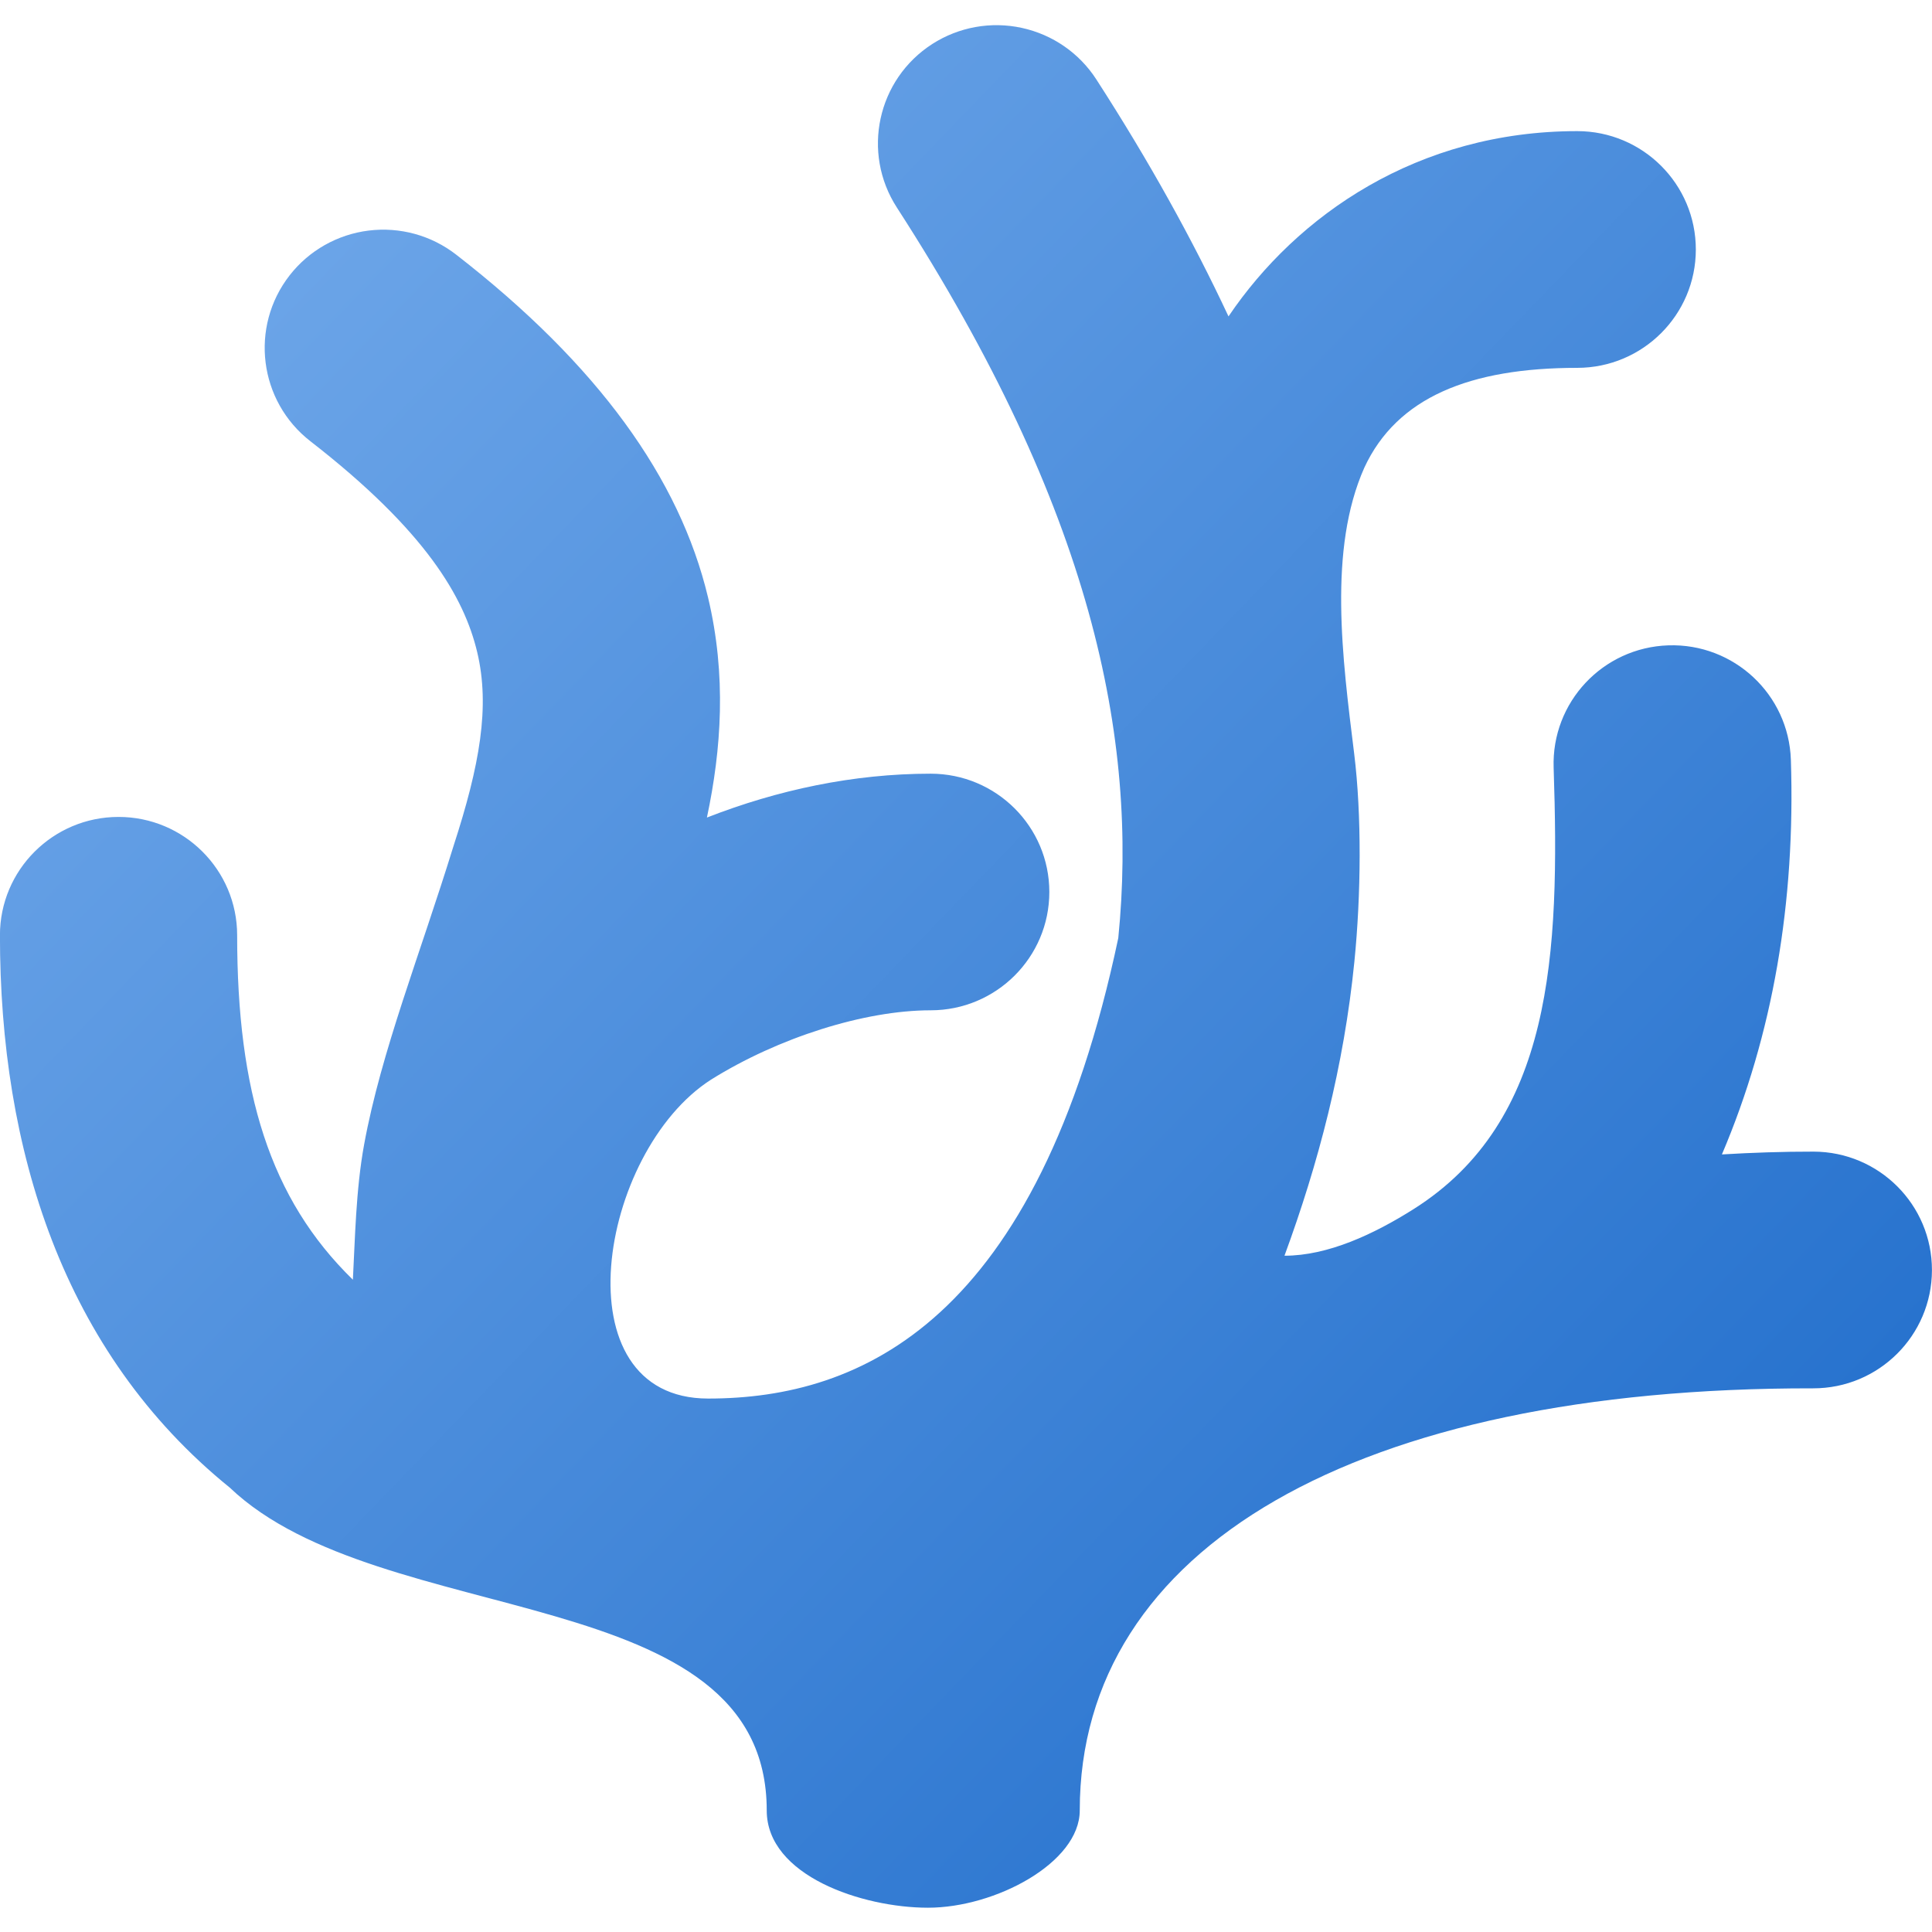
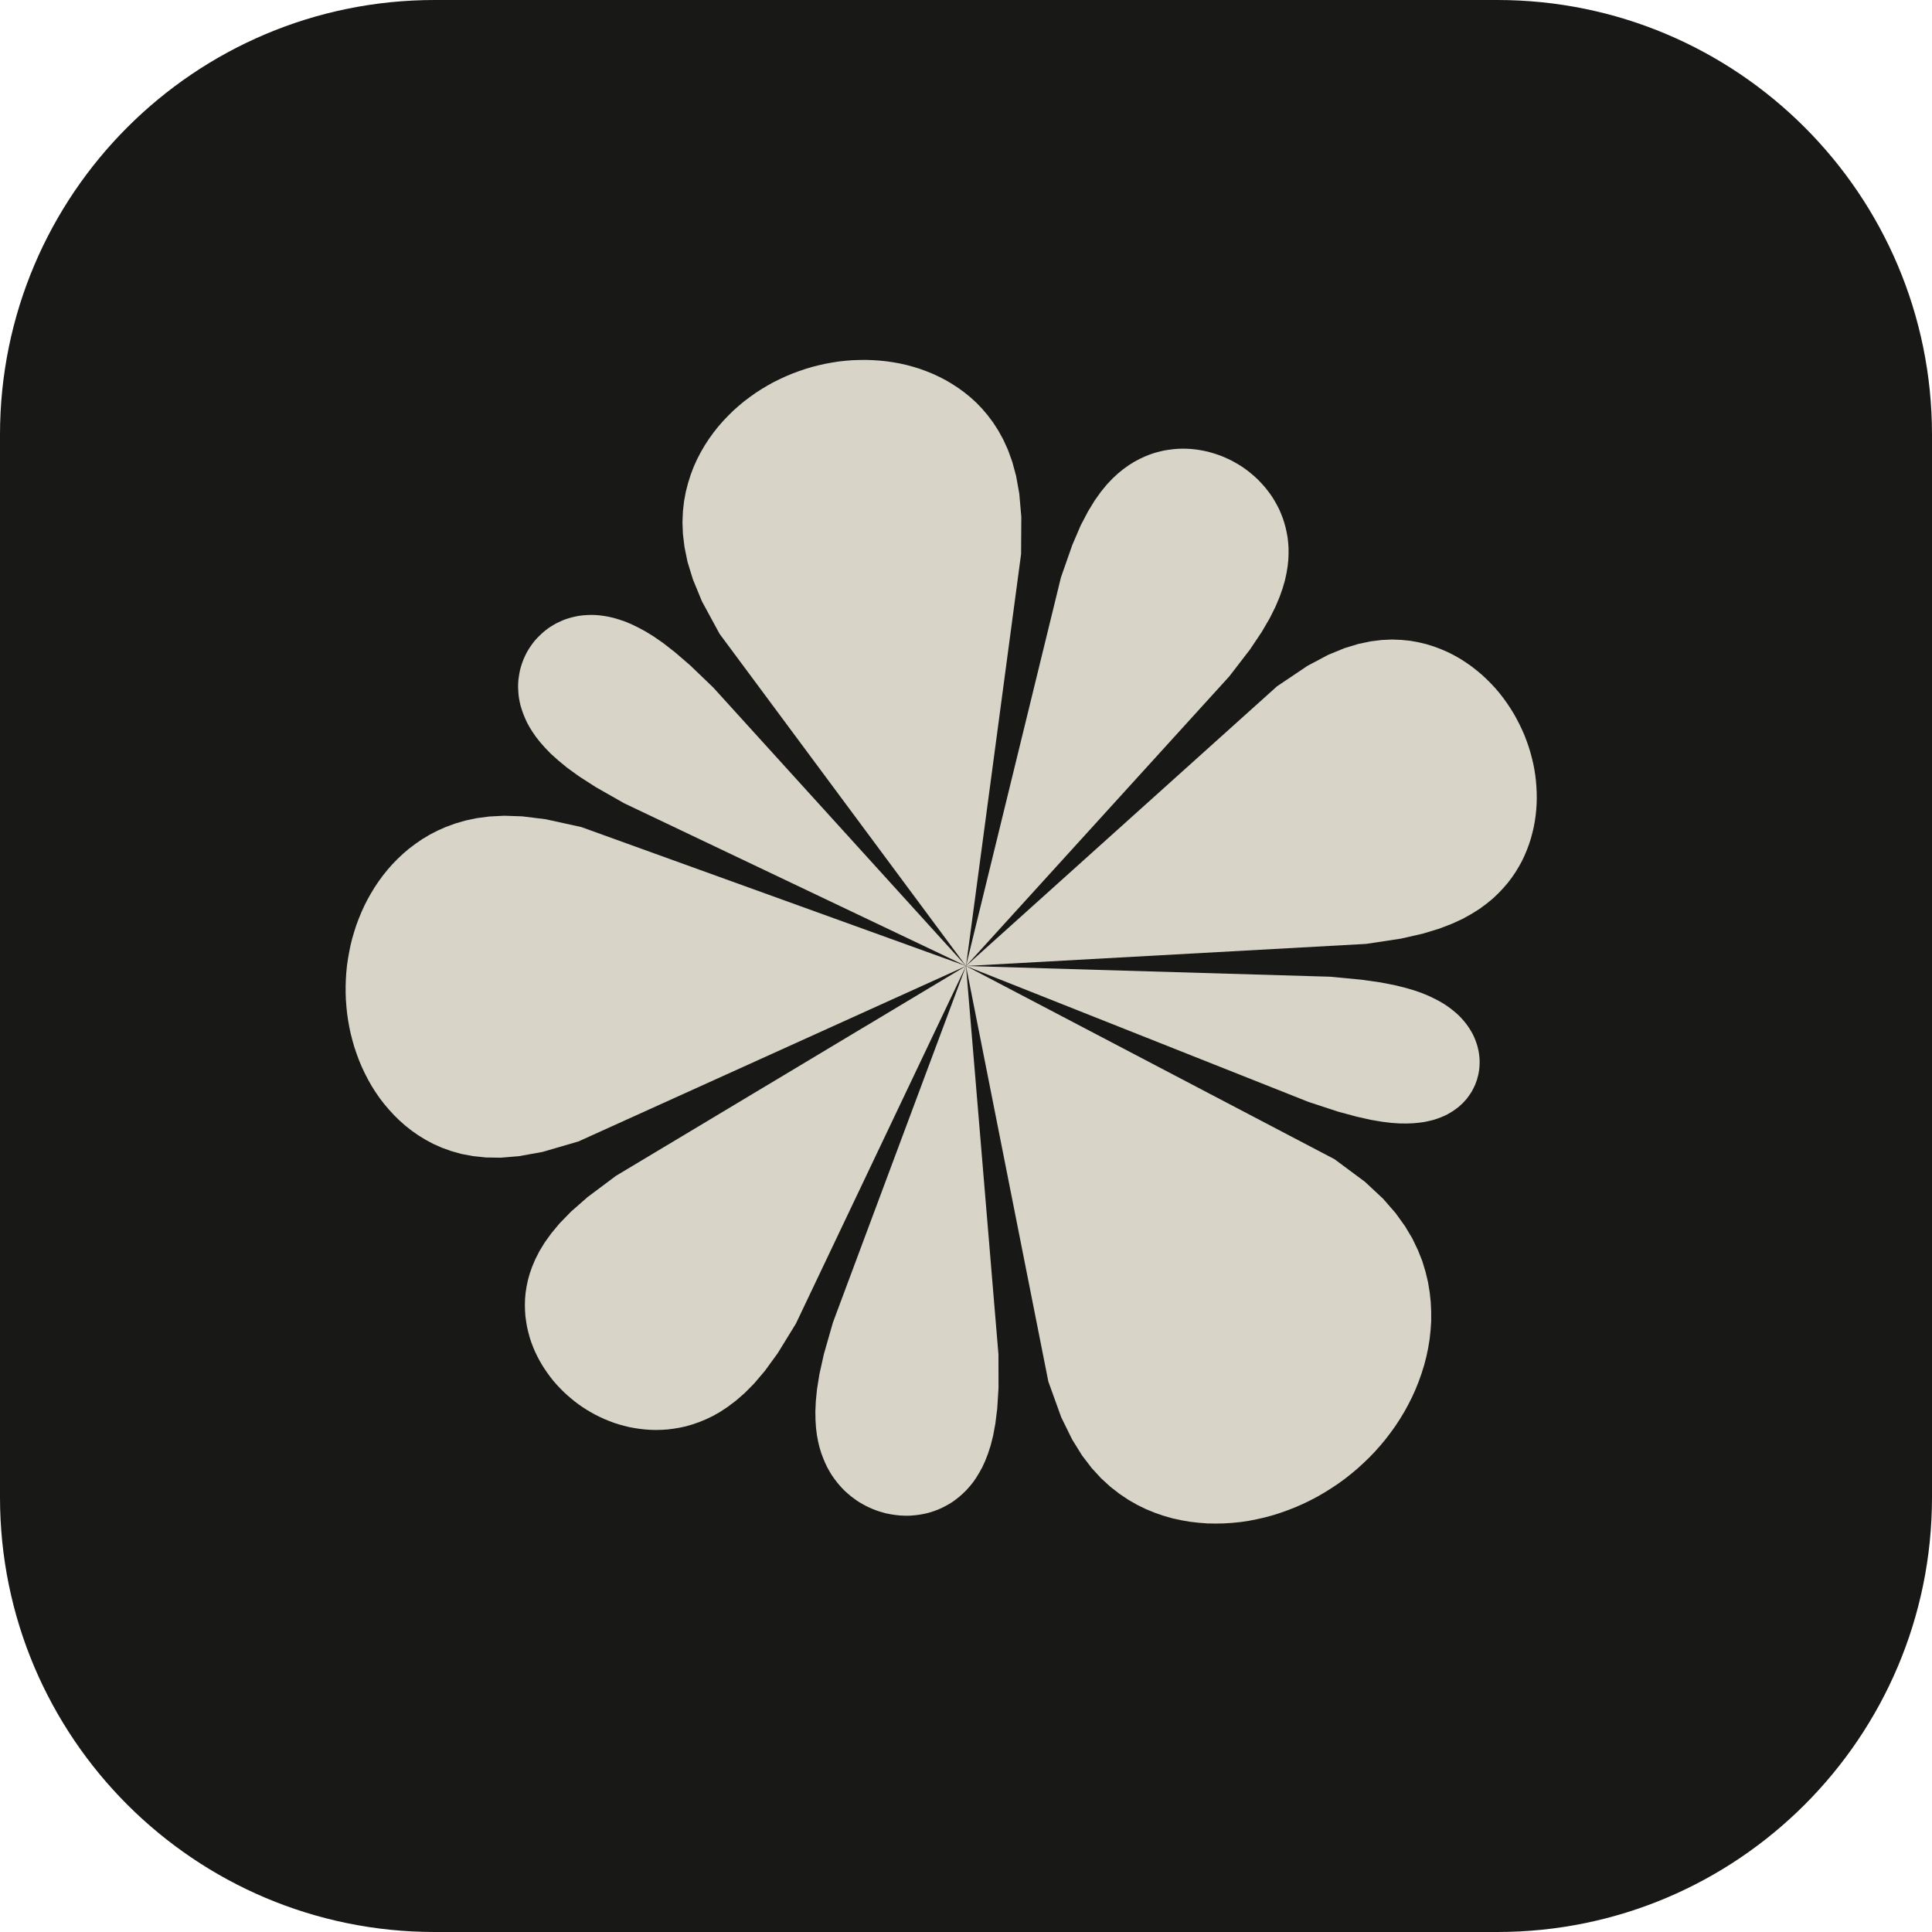
- <svg xmlns="http://www.w3.org/2000/svg" version="1.1" x="0" y="0" width="1024" height="1024" viewBox="0, 0, 100, 100">
-   <defs>
-     <linearGradient id="Gradient_1" gradientUnits="userSpaceOnUse" x1="199.997" y1="214.302" x2="296.665" y2="307.573" gradientTransform="matrix(1, 0, 0, 1, -200, -213)">
-       <stop offset="0" stop-color="#78AEED" />
-       <stop offset="1" stop-color="#1D6BCA" />
-     </linearGradient>
-   </defs>
-   <g id="Layer_1">
-     <path d="M48.26,2.274 C45.406,4.105 44.583,7.898 46.422,10.742 C56.531,26.397 58.917,38.205 57.882,48.553 C53.698,68.369 44.603,72.389 36.655,72.389 C28.895,72.389 30.973,59.618 36.806,55.88 C40.288,53.706 44.748,52.293 48.171,52.293 C51.563,52.293 54.313,49.552 54.313,46.17 C54.313,42.787 51.563,40.046 48.171,40.046 C44.173,40.046 40.251,40.886 36.59,42.316 C37.338,38.787 37.614,34.973 36.647,30.919 C35.179,24.763 30.953,18.883 23.615,13.183 C22.33,12.183 20.7,11.734 19.083,11.934 C17.466,12.134 15.995,12.966 14.994,14.248 C12.912,16.918 13.394,20.766 16.072,22.843 C22.05,27.486 24.024,30.923 24.699,33.752 C25.374,36.581 24.831,39.616 23.475,43.786 C21.742,49.406 19.73,54.423 18.848,59.234 C18.414,61.602 18.377,64.179 18.265,66.238 C13.96,62.042 12.275,56.502 12.275,48.407 C12.274,45.025 9.524,42.283 6.133,42.284 C2.744,42.287 -0.002,45.027 -0.003,48.407 C-0.003,59.463 3.23,69.983 11.895,77.001 C19.739,84.474 39.686,81.712 39.686,93.709 C39.686,97.095 44.642,98.743 48.033,98.743 C51.511,98.743 55.888,96.418 55.888,93.709 C55.888,80.097 70.233,71.824 93.848,71.86 C97.24,71.865 99.992,69.126 99.997,65.744 C100.003,62.361 97.259,59.614 93.867,59.608 C92.252,59.606 90.678,59.661 89.126,59.753 C91.766,53.544 92.937,46.708 92.695,39.324 C92.583,35.943 89.745,33.293 86.356,33.403 C82.963,33.513 80.305,36.346 80.416,39.729 C80.736,49.397 80.374,58.03 73.171,62.581 C71.123,63.874 68.742,64.996 66.484,64.996 C68.237,60.228 69.561,55.195 70.103,49.77 C70.449,46.308 70.486,42.195 70.091,39 C69.478,34.05 68.738,28.436 70.617,24.207 C72.305,20.565 76.087,19.04 81.64,19.04 C85.029,19.037 87.775,16.296 87.776,12.917 C87.778,9.534 85.031,6.79 81.64,6.787 C73.388,6.787 67.133,11.13 63.587,16.377 C61.733,12.417 59.475,8.336 56.747,4.112 C55.866,2.747 54.478,1.788 52.887,1.443 C52.099,1.272 51.285,1.257 50.491,1.399 C49.697,1.542 48.939,1.839 48.26,2.274 z" fill="url(#Gradient_1)" id="path6008" />
-   </g>
+ <svg xmlns="http://www.w3.org/2000/svg" width="256" height="256" viewBox="0 0 256 256">
+   <rect width="256" height="256" rx="57.6" fill="#181816" />
+   <path fill="#d9d4c8" d="M128 128L181.03 125.07L185.65 124.37L188.54 123.71L190.68 123.06L192.38 122.41L193.79 121.76L195 121.09L196.05 120.43L196.97 119.75L197.8 119.07L198.54 118.37L199.2 117.67L199.8 116.97L200.34 116.26L200.83 115.54L201.27 114.81L201.67 114.08L202.02 113.34L202.33 112.6L202.61 111.85L202.85 111.1L203.05 110.35L203.23 109.59L203.37 108.83L203.48 108.07L203.56 107.3L203.61 106.54L203.63 105.77L203.62 105L203.58 104.24L203.52 103.47L203.43 102.71L203.31 101.94L203.16 101.18L202.98 100.43L202.78 99.68L202.55 98.93L202.29 98.19L202.01 97.45L201.69 96.72L201.35 96L200.98 95.29L200.59 94.58L200.16 93.89L199.71 93.21L199.23 92.54L198.72 91.88L198.18 91.24L197.61 90.62L197 90.01L196.37 89.42L195.7 88.86L195 88.31L194.27 87.8L193.5 87.3L192.69 86.84L191.84 86.41L190.94 86.02L190.01 85.67L189.02 85.36L187.98 85.11L186.88 84.91L185.7 84.79L184.45 84.74L183.1 84.8L181.63 84.98L180.01 85.32L178.16 85.88L175.99 86.77L173.26 88.22L169.21 90.94L128 128Z" />
+   <path fill="#d9d4c8" d="M128 128L162.89 89.62L165.63 86.06L167.19 83.73L168.24 81.93L168.99 80.43L169.54 79.13L169.95 77.97L170.26 76.91L170.47 75.94L170.62 75.03L170.71 74.18L170.74 73.38L170.74 72.62L170.69 71.89L170.61 71.2L170.49 70.54L170.35 69.9L170.18 69.29L169.99 68.7L169.77 68.13L169.54 67.58L169.28 67.06L169 66.55L168.71 66.06L168.4 65.59L168.07 65.14L167.73 64.7L167.37 64.28L167 63.88L166.62 63.49L166.22 63.12L165.81 62.77L165.39 62.43L164.96 62.11L164.51 61.8L164.06 61.52L163.59 61.25L163.11 60.99L162.62 60.76L162.13 60.54L161.62 60.34L161.1 60.16L160.58 60L160.04 59.85L159.5 59.73L158.95 59.63L158.39 59.55L157.82 59.49L157.24 59.46L156.65 59.45L156.06 59.47L155.45 59.52L154.84 59.6L154.22 59.7L153.59 59.85L152.96 60.02L152.31 60.24L151.65 60.51L150.99 60.82L150.31 61.18L149.62 61.61L148.91 62.11L148.19 62.69L147.45 63.37L146.69 64.17L145.9 65.13L145.07 66.29L144.19 67.73L143.21 69.59L142.09 72.2L140.58 76.51L128 128Z" />
+   <path fill="#d9d4c8" d="M128 128L135.3 73.41L135.33 68.5L135.06 65.4L134.64 63.07L134.13 61.19L133.56 59.61L132.94 58.25L132.28 57.05L131.59 55.98L130.87 55.02L130.13 54.15L129.37 53.36L128.59 52.65L127.79 52L126.98 51.41L126.15 50.87L125.32 50.38L124.47 49.94L123.61 49.54L122.75 49.19L121.87 48.87L120.99 48.6L120.11 48.36L119.22 48.16L118.33 48L117.43 47.87L116.53 47.78L115.63 47.72L114.73 47.69L113.83 47.7L112.94 47.73L112.04 47.8L111.14 47.9L110.25 48.04L109.37 48.2L108.48 48.4L107.61 48.62L106.74 48.88L105.88 49.17L105.02 49.49L104.18 49.84L103.35 50.22L102.52 50.63L101.71 51.08L100.92 51.55L100.13 52.06L99.37 52.6L98.61 53.17L97.88 53.78L97.17 54.41L96.48 55.09L95.81 55.79L95.16 56.54L94.54 57.32L93.95 58.14L93.39 59L92.86 59.91L92.37 60.85L91.92 61.85L91.52 62.9L91.17 64.01L90.87 65.18L90.64 66.43L90.49 67.76L90.43 69.2L90.49 70.76L90.7 72.49L91.1 74.45L91.81 76.76L93.01 79.68L95.35 83.99L128 128Z" />
+   <path fill="#d9d4c8" d="M128 128L94.52 91.11L91.44 88.15L89.43 86.42L87.89 85.22L86.61 84.33L85.5 83.65L84.51 83.12L83.62 82.69L82.8 82.35L82.03 82.09L81.32 81.88L80.64 81.72L80 81.61L79.39 81.53L78.81 81.49L78.26 81.48L77.72 81.5L77.21 81.54L76.72 81.6L76.25 81.69L75.79 81.8L75.35 81.92L74.92 82.06L74.51 82.22L74.12 82.4L73.74 82.58L73.37 82.79L73.01 83.01L72.67 83.23L72.34 83.48L72.03 83.73L71.73 84L71.44 84.28L71.16 84.56L70.89 84.86L70.64 85.17L70.41 85.49L70.18 85.82L69.97 86.16L69.77 86.51L69.59 86.87L69.42 87.24L69.27 87.62L69.13 88.01L69.01 88.41L68.9 88.81L68.82 89.23L68.75 89.66L68.69 90.1L68.66 90.54L68.65 91L68.67 91.47L68.7 91.95L68.76 92.45L68.85 92.95L68.97 93.47L69.13 94L69.32 94.55L69.55 95.12L69.82 95.71L70.15 96.32L70.54 96.95L71 97.62L71.55 98.32L72.2 99.06L72.98 99.87L73.95 100.74L75.15 101.73L76.74 102.88L78.98 104.32L82.71 106.44L128 128Z" />
+   <path fill="#d9d4c8" d="M128 128L77.03 109.59L72.29 108.55L69.2 108.17L66.82 108.09L64.86 108.19L63.16 108.41L61.66 108.73L60.32 109.12L59.09 109.57L57.96 110.07L56.92 110.61L55.95 111.19L55.05 111.81L54.2 112.45L53.41 113.12L52.67 113.82L51.98 114.53L51.33 115.27L50.72 116.03L50.16 116.8L49.63 117.59L49.14 118.4L48.68 119.22L48.26 120.05L47.88 120.89L47.53 121.74L47.21 122.6L46.93 123.47L46.67 124.35L46.45 125.24L46.27 126.13L46.11 127.02L45.98 127.92L45.89 128.82L45.83 129.73L45.8 130.64L45.8 131.55L45.83 132.45L45.9 133.36L45.99 134.27L46.12 135.17L46.28 136.07L46.47 136.97L46.7 137.86L46.95 138.74L47.25 139.62L47.57 140.49L47.93 141.35L48.33 142.2L48.76 143.04L49.23 143.87L49.74 144.68L50.29 145.48L50.88 146.25L51.52 147.01L52.2 147.75L52.93 148.47L53.71 149.16L54.55 149.82L55.45 150.45L56.41 151.04L57.45 151.59L58.58 152.09L59.81 152.53L61.17 152.91L62.67 153.19L64.38 153.37L66.36 153.4L68.75 153.2L71.87 152.64L76.64 151.25L128 128Z" />
+   <path fill="#d9d4c8" d="M128 128L81.61 155.81L77.87 158.61L75.67 160.54L74.15 162.1L73.03 163.45L72.16 164.66L71.48 165.78L70.95 166.82L70.53 167.8L70.2 168.73L69.95 169.63L69.77 170.49L69.64 171.33L69.57 172.13L69.55 172.92L69.57 173.68L69.62 174.41L69.72 175.13L69.84 175.84L70 176.52L70.18 177.19L70.39 177.84L70.63 178.47L70.89 179.09L71.18 179.69L71.49 180.28L71.82 180.85L72.17 181.4L72.54 181.94L72.93 182.47L73.33 182.98L73.76 183.47L74.2 183.94L74.66 184.4L75.14 184.85L75.63 185.27L76.13 185.68L76.66 186.08L77.19 186.45L77.75 186.81L78.31 187.14L78.89 187.46L79.49 187.76L80.1 188.04L80.72 188.29L81.35 188.53L82 188.74L82.67 188.92L83.34 189.09L84.03 189.22L84.74 189.33L85.45 189.41L86.19 189.46L86.93 189.48L87.69 189.46L88.47 189.41L89.26 189.31L90.08 189.17L90.91 188.99L91.76 188.74L92.63 188.44L93.53 188.07L94.47 187.62L95.44 187.07L96.45 186.4L97.52 185.59L98.67 184.59L99.92 183.33L101.34 181.66L103.05 179.31L105.46 175.39L128 128Z" />
+   <path fill="#d9d4c8" d="M128 128L110.37 175.23L109.17 179.42L108.58 182.07L108.26 184.06L108.1 185.67L108.04 187.02L108.06 188.2L108.13 189.25L108.25 190.19L108.41 191.04L108.6 191.82L108.82 192.54L109.07 193.21L109.33 193.83L109.61 194.42L109.91 194.96L110.22 195.47L110.55 195.94L110.89 196.39L111.24 196.81L111.6 197.21L111.97 197.58L112.35 197.92L112.74 198.25L113.14 198.55L113.54 198.84L113.95 199.1L114.37 199.34L114.79 199.57L115.22 199.77L115.65 199.96L116.09 200.13L116.53 200.28L116.97 200.41L117.42 200.53L117.87 200.62L118.33 200.7L118.79 200.76L119.25 200.81L119.71 200.83L120.17 200.84L120.64 200.83L121.11 200.79L121.57 200.74L122.04 200.67L122.51 200.58L122.98 200.47L123.45 200.33L123.92 200.17L124.38 199.99L124.85 199.78L125.31 199.54L125.78 199.28L126.24 198.99L126.69 198.66L127.14 198.3L127.59 197.9L128.04 197.46L128.47 196.98L128.91 196.44L129.33 195.84L129.74 195.17L130.15 194.43L130.54 193.58L130.91 192.63L131.27 191.52L131.6 190.21L131.89 188.63L132.14 186.63L132.31 183.89L132.3 179.47L128 128Z" />
+   <path fill="#d9d4c8" d="M128 128L138.91 183.06L140.62 187.8L142.06 190.73L143.38 192.86L144.65 194.52L145.89 195.87L147.11 196.99L148.32 197.93L149.51 198.73L150.7 199.41L151.87 199.98L153.04 200.46L154.21 200.86L155.37 201.19L156.52 201.44L157.67 201.64L158.8 201.77L159.93 201.86L161.06 201.88L162.17 201.86L163.27 201.79L164.37 201.68L165.45 201.52L166.52 201.31L167.58 201.07L168.62 200.79L169.66 200.46L170.67 200.1L171.68 199.7L172.66 199.27L173.63 198.8L174.58 198.3L175.51 197.76L176.42 197.19L177.32 196.59L178.19 195.96L179.04 195.29L179.86 194.6L180.66 193.87L181.44 193.12L182.19 192.34L182.91 191.53L183.61 190.69L184.27 189.82L184.91 188.93L185.51 188.01L186.08 187.07L186.61 186.1L187.11 185.11L187.57 184.09L187.99 183.04L188.37 181.97L188.71 180.88L189 179.76L189.24 178.62L189.43 177.46L189.56 176.27L189.64 175.05L189.64 173.8L189.58 172.53L189.44 171.23L189.22 169.89L188.89 168.52L188.46 167.1L187.88 165.64L187.14 164.1L186.18 162.49L184.94 160.76L183.27 158.84L180.87 156.6L176.83 153.6L128 128Z" />
+   <path fill="#d9d4c8" d="M128 128L173.38 146.01L177.34 147.31L179.83 147.98L181.67 148.39L183.15 148.64L184.38 148.79L185.45 148.86L186.39 148.87L187.22 148.84L187.98 148.77L188.66 148.68L189.29 148.55L189.87 148.41L190.41 148.24L190.9 148.06L191.37 147.86L191.8 147.65L192.2 147.42L192.57 147.19L192.92 146.94L193.25 146.69L193.55 146.42L193.84 146.15L194.1 145.87L194.35 145.59L194.57 145.29L194.78 144.99L194.98 144.69L195.15 144.38L195.31 144.06L195.46 143.74L195.58 143.42L195.7 143.09L195.79 142.76L195.88 142.42L195.94 142.09L196 141.74L196.03 141.4L196.05 141.05L196.06 140.7L196.05 140.35L196.02 139.99L195.98 139.64L195.92 139.28L195.84 138.92L195.75 138.56L195.63 138.19L195.5 137.83L195.35 137.46L195.18 137.1L194.98 136.73L194.76 136.36L194.52 136L194.25 135.63L193.95 135.26L193.62 134.89L193.26 134.52L192.85 134.15L192.41 133.79L191.92 133.42L191.37 133.05L190.77 132.69L190.08 132.33L189.31 131.96L188.44 131.6L187.42 131.24L186.22 130.89L184.76 130.53L182.9 130.17L180.36 129.81L176.24 129.42L128 128Z" />
</svg>
